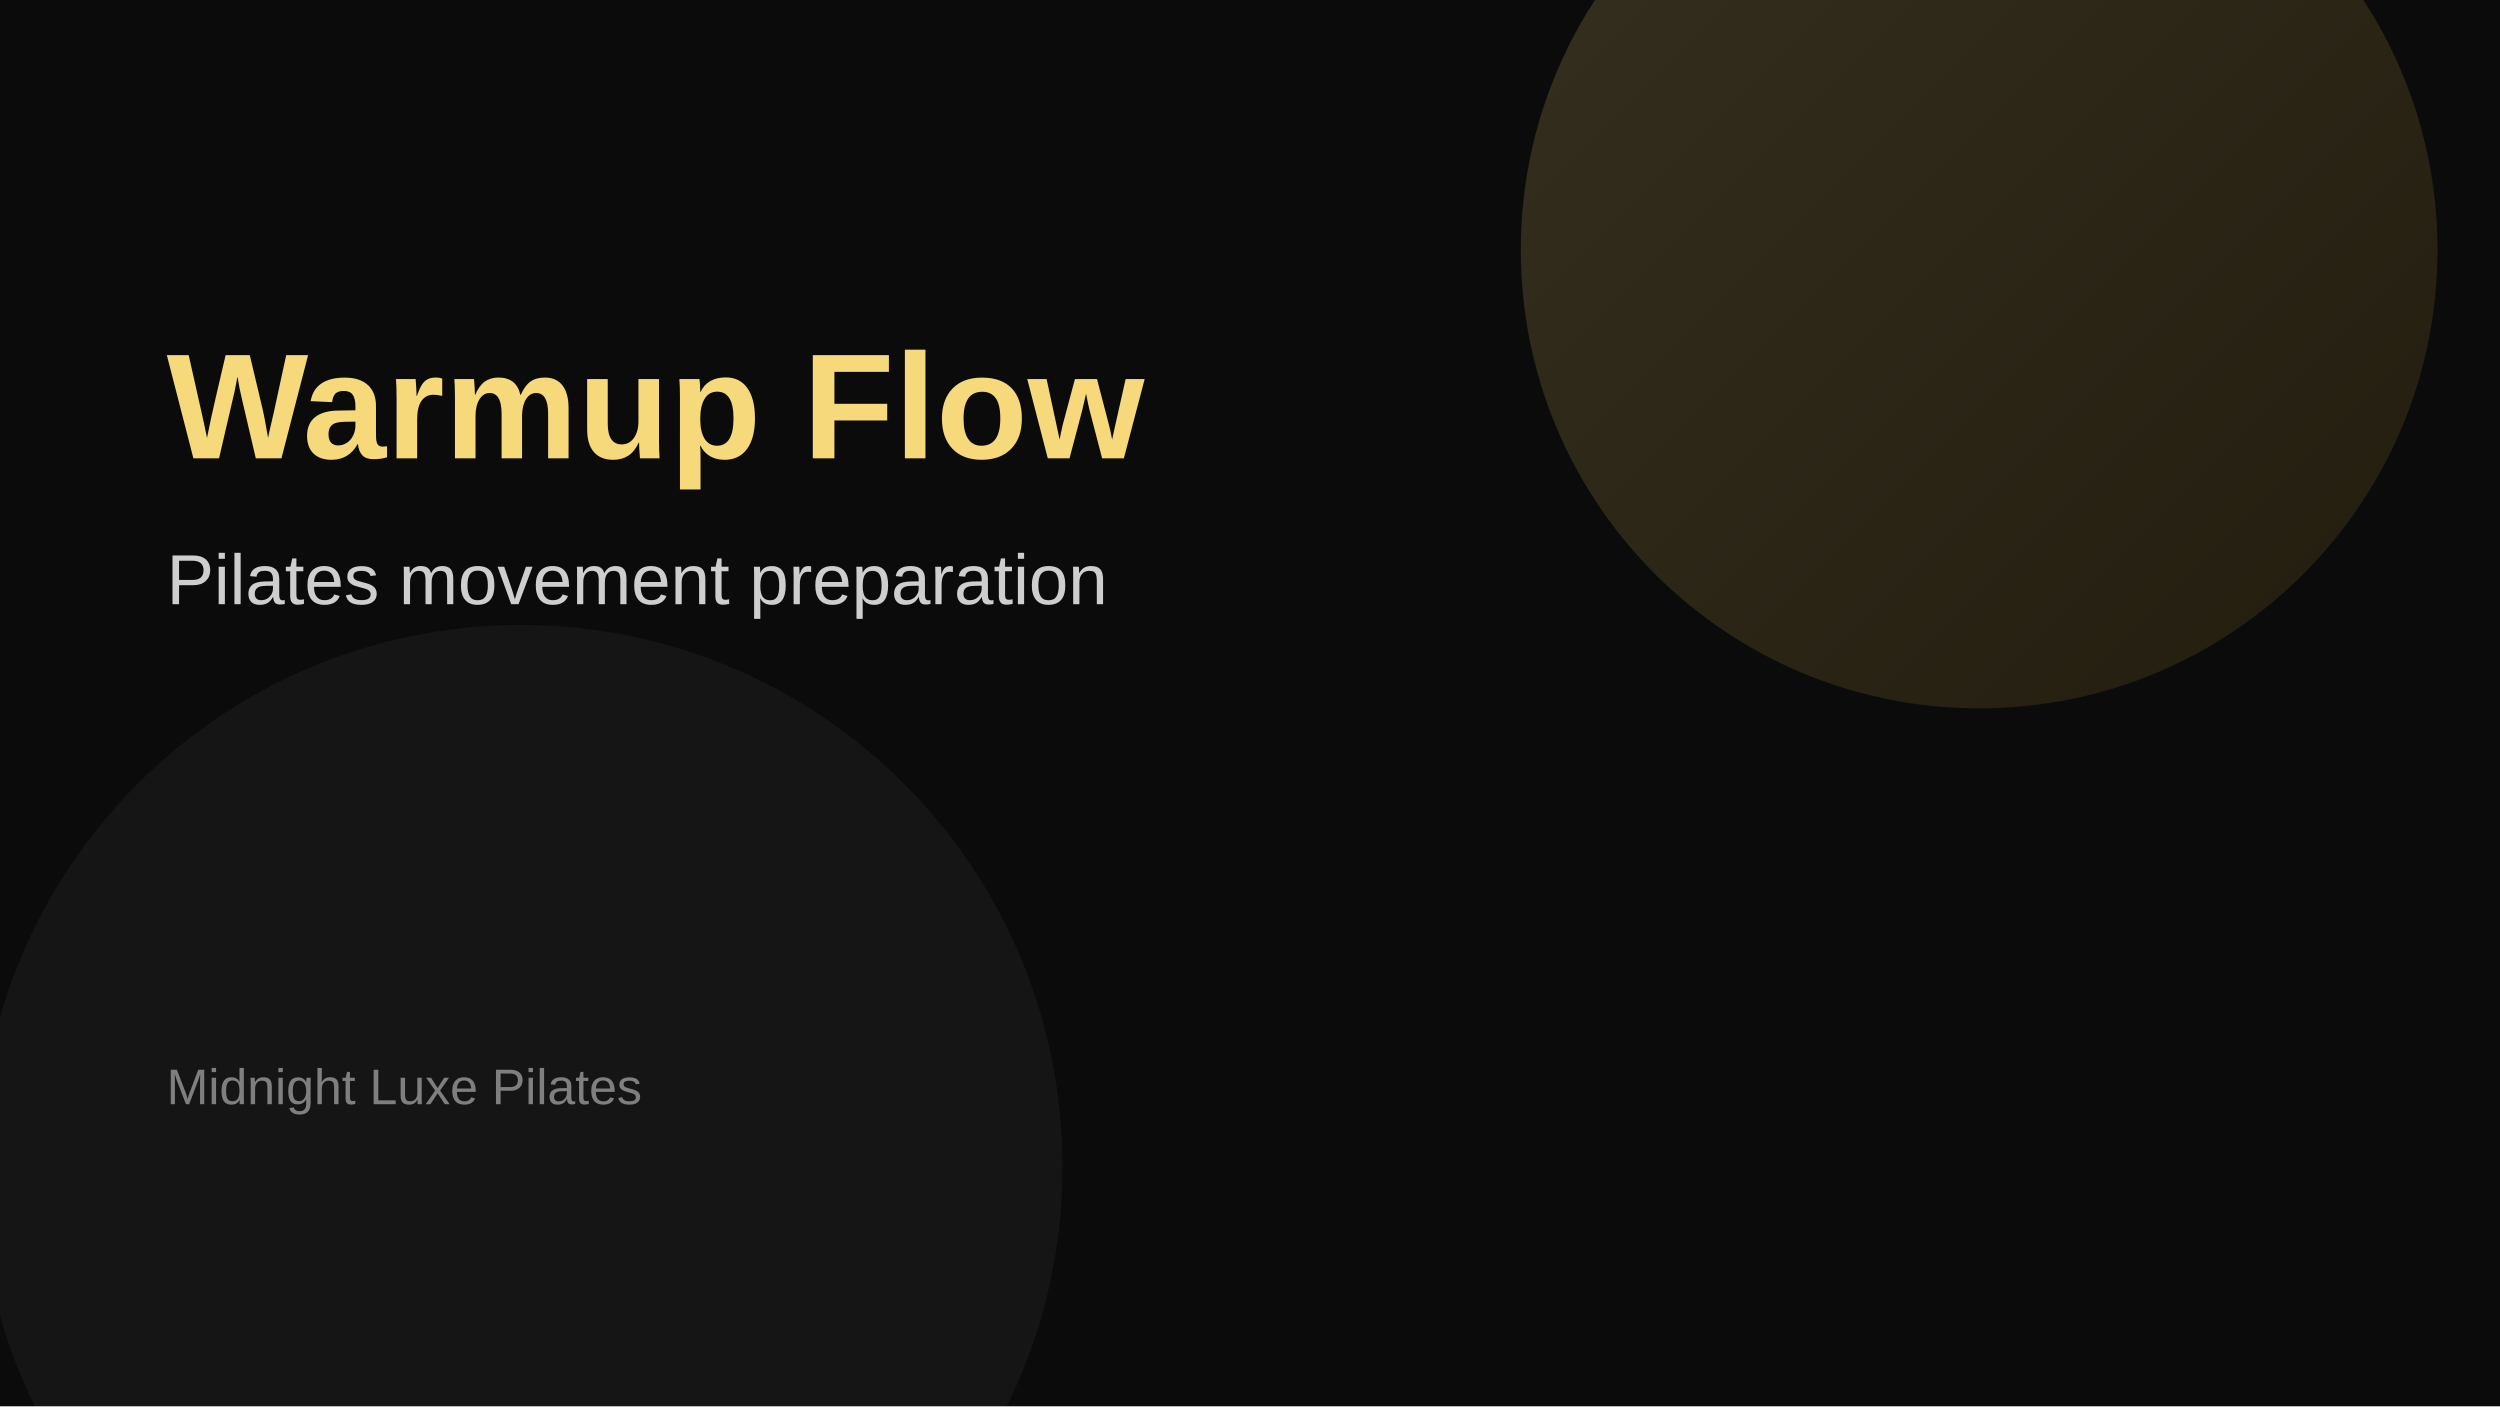
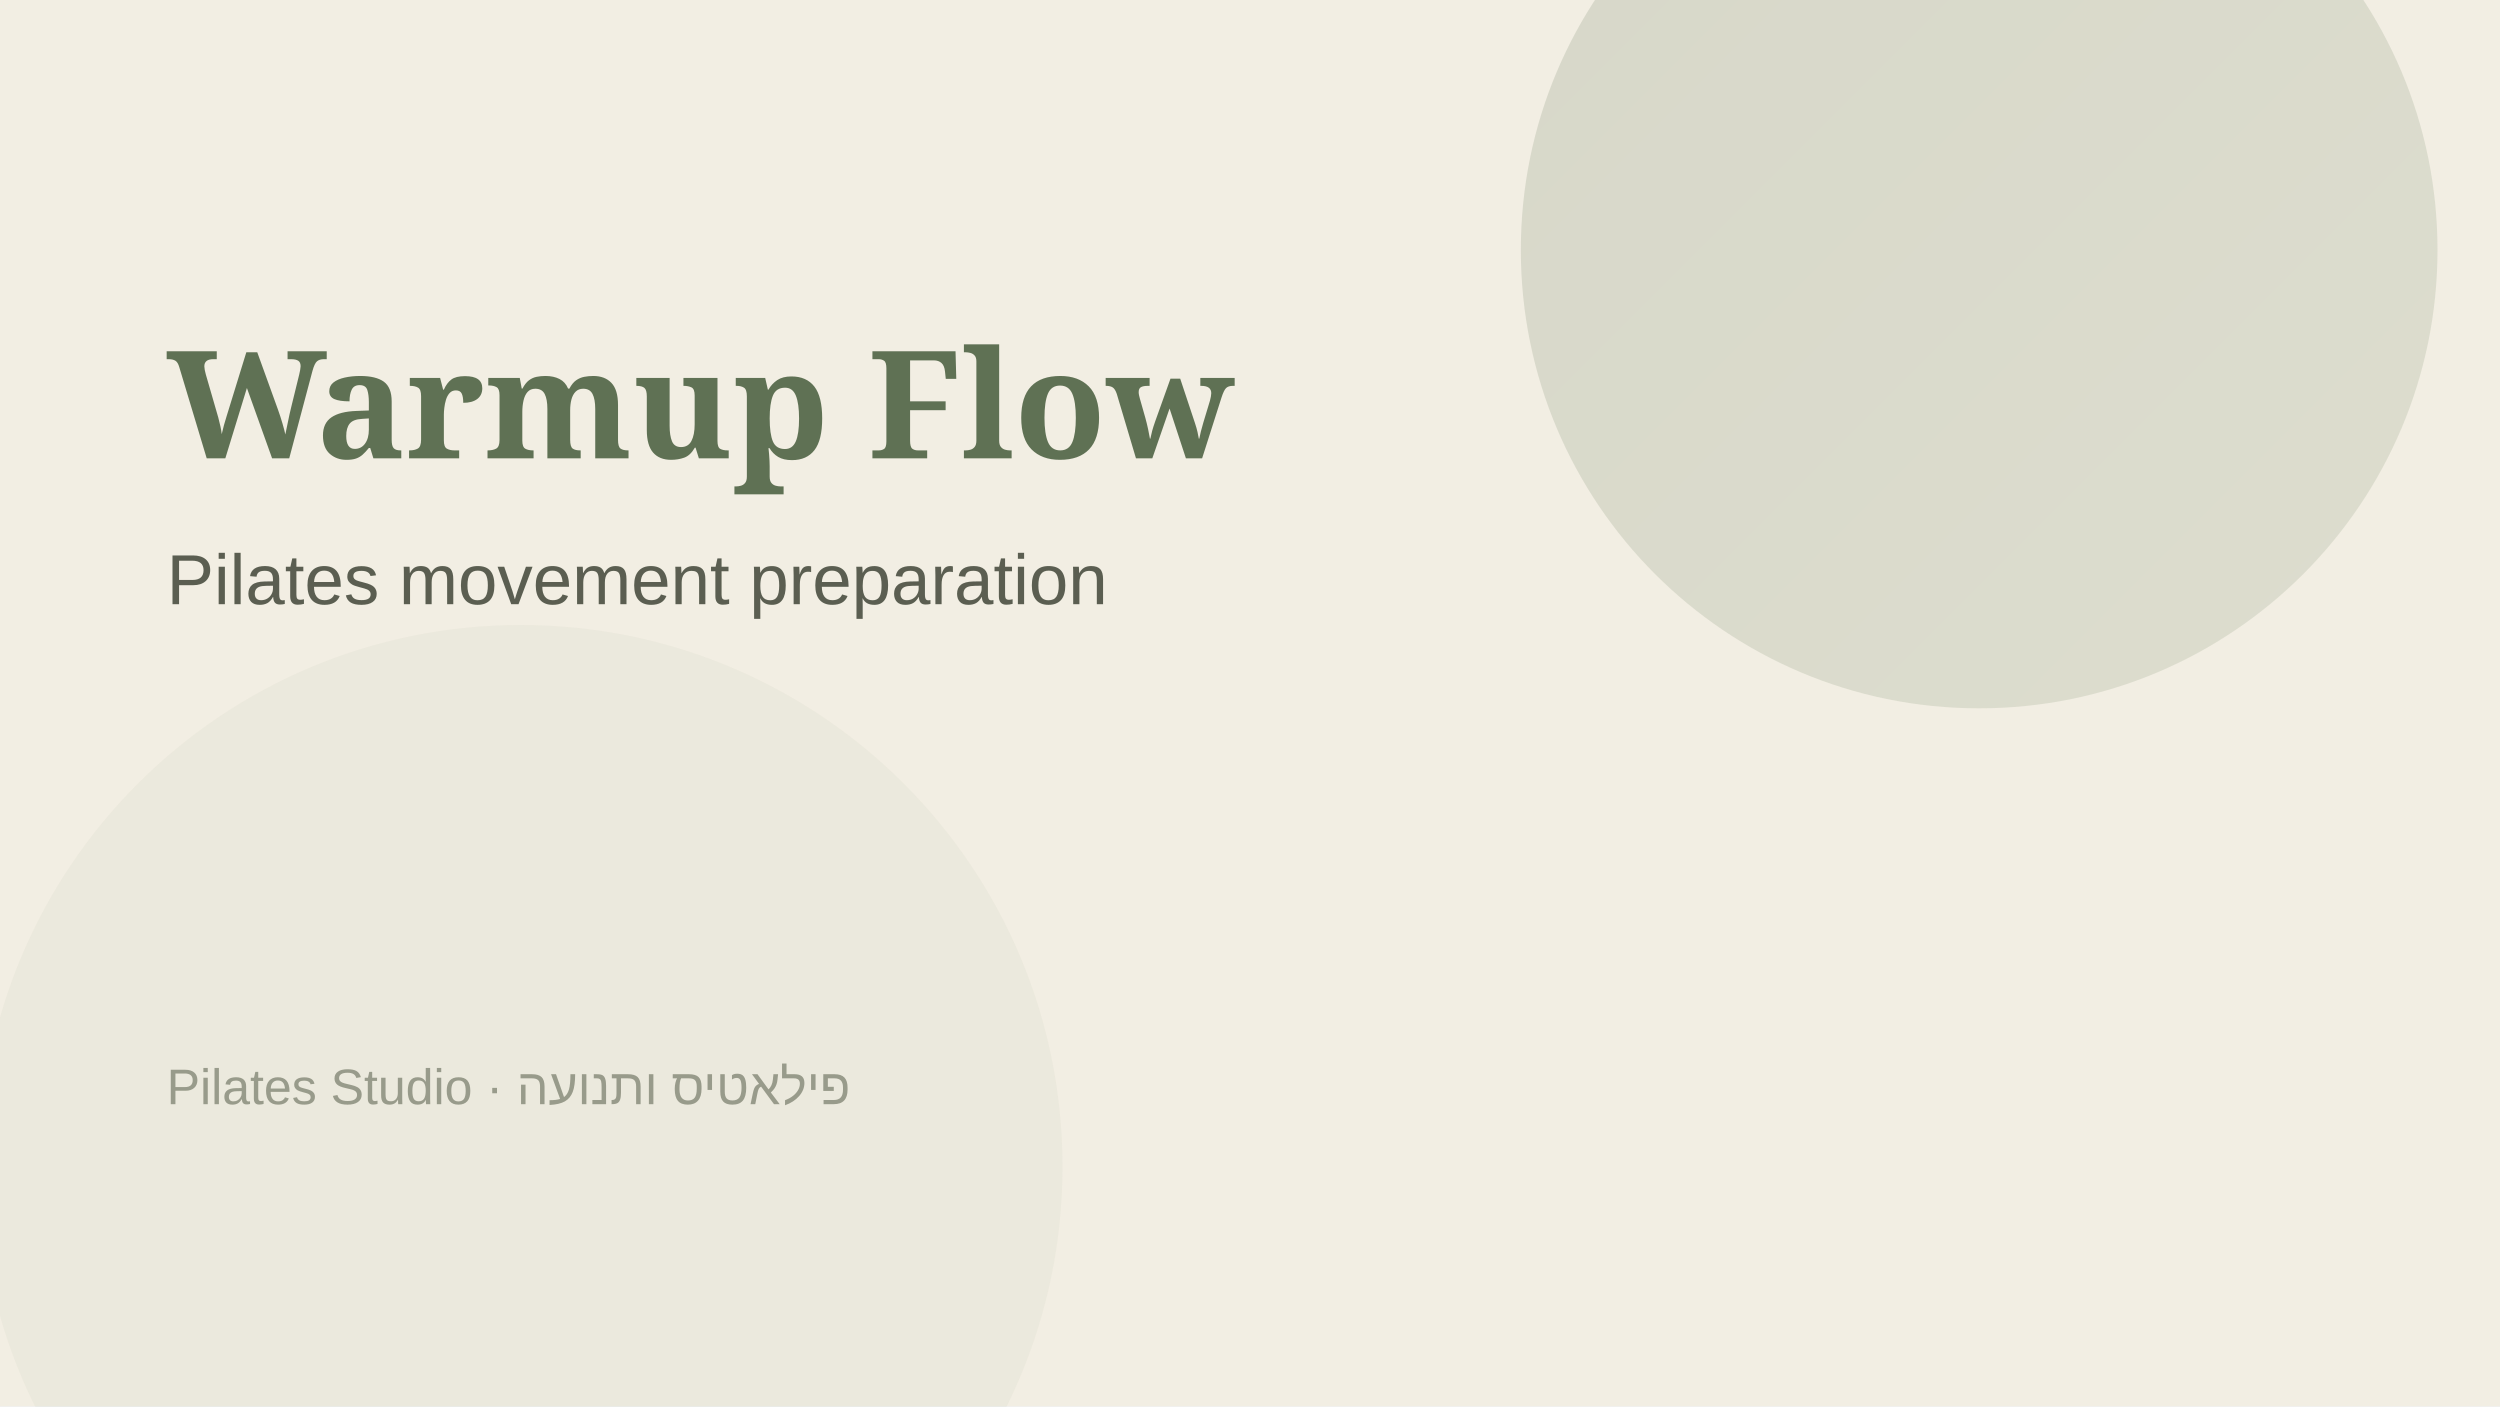
<svg xmlns="http://www.w3.org/2000/svg" viewBox="0 0 1200 675">
-   <rect width="1200" height="675" fill="#0b0b0b" />
+   <rect width="1200" height="675" fill="#f2eee3" />
  <defs>
    <linearGradient id="g" x1="0" y1="0" x2="1" y2="1">
-       <stop offset="0%" stop-color="#f5d97b" />
-       <stop offset="100%" stop-color="#8d6b1f" />
+       <stop offset="0%" stop-color="#5f7154" />
+       <stop offset="100%" stop-color="#7f9271" />
    </linearGradient>
  </defs>
  <circle cx="950" cy="120" r="220" fill="url(#g)" opacity="0.18" />
-   <circle cx="250" cy="560" r="260" fill="#ffffff" opacity="0.04" />
-   <text x="80" y="220" fill="#f5d97b" font-size="72" font-family="Arial" font-weight="700">Warmup Flow</text>
-   <text x="80" y="290" fill="#ffffff" opacity="0.8" font-size="34" font-family="Arial">Pilates movement preparation</text>
-   <text x="80" y="530" fill="#ffffff" opacity="0.45" font-size="24" font-family="Arial">Midnight Luxe Pilates</text>
+   <circle cx="250" cy="560" r="260" fill="#7f9271" opacity="0.06" />
+   <text x="80" y="220" fill="#5f7154" font-size="72" font-family="Georgia, serif" font-weight="700">Warmup Flow</text>
+   <text x="80" y="290" fill="#4a4f41" opacity="0.9" font-size="34" font-family="Arial">Pilates movement preparation</text>
+   <text x="80" y="530" fill="#8a8d7c" opacity="0.85" font-size="24" font-family="Arial">Pilates Studio · פילאטיס ותנועה</text>
</svg>
